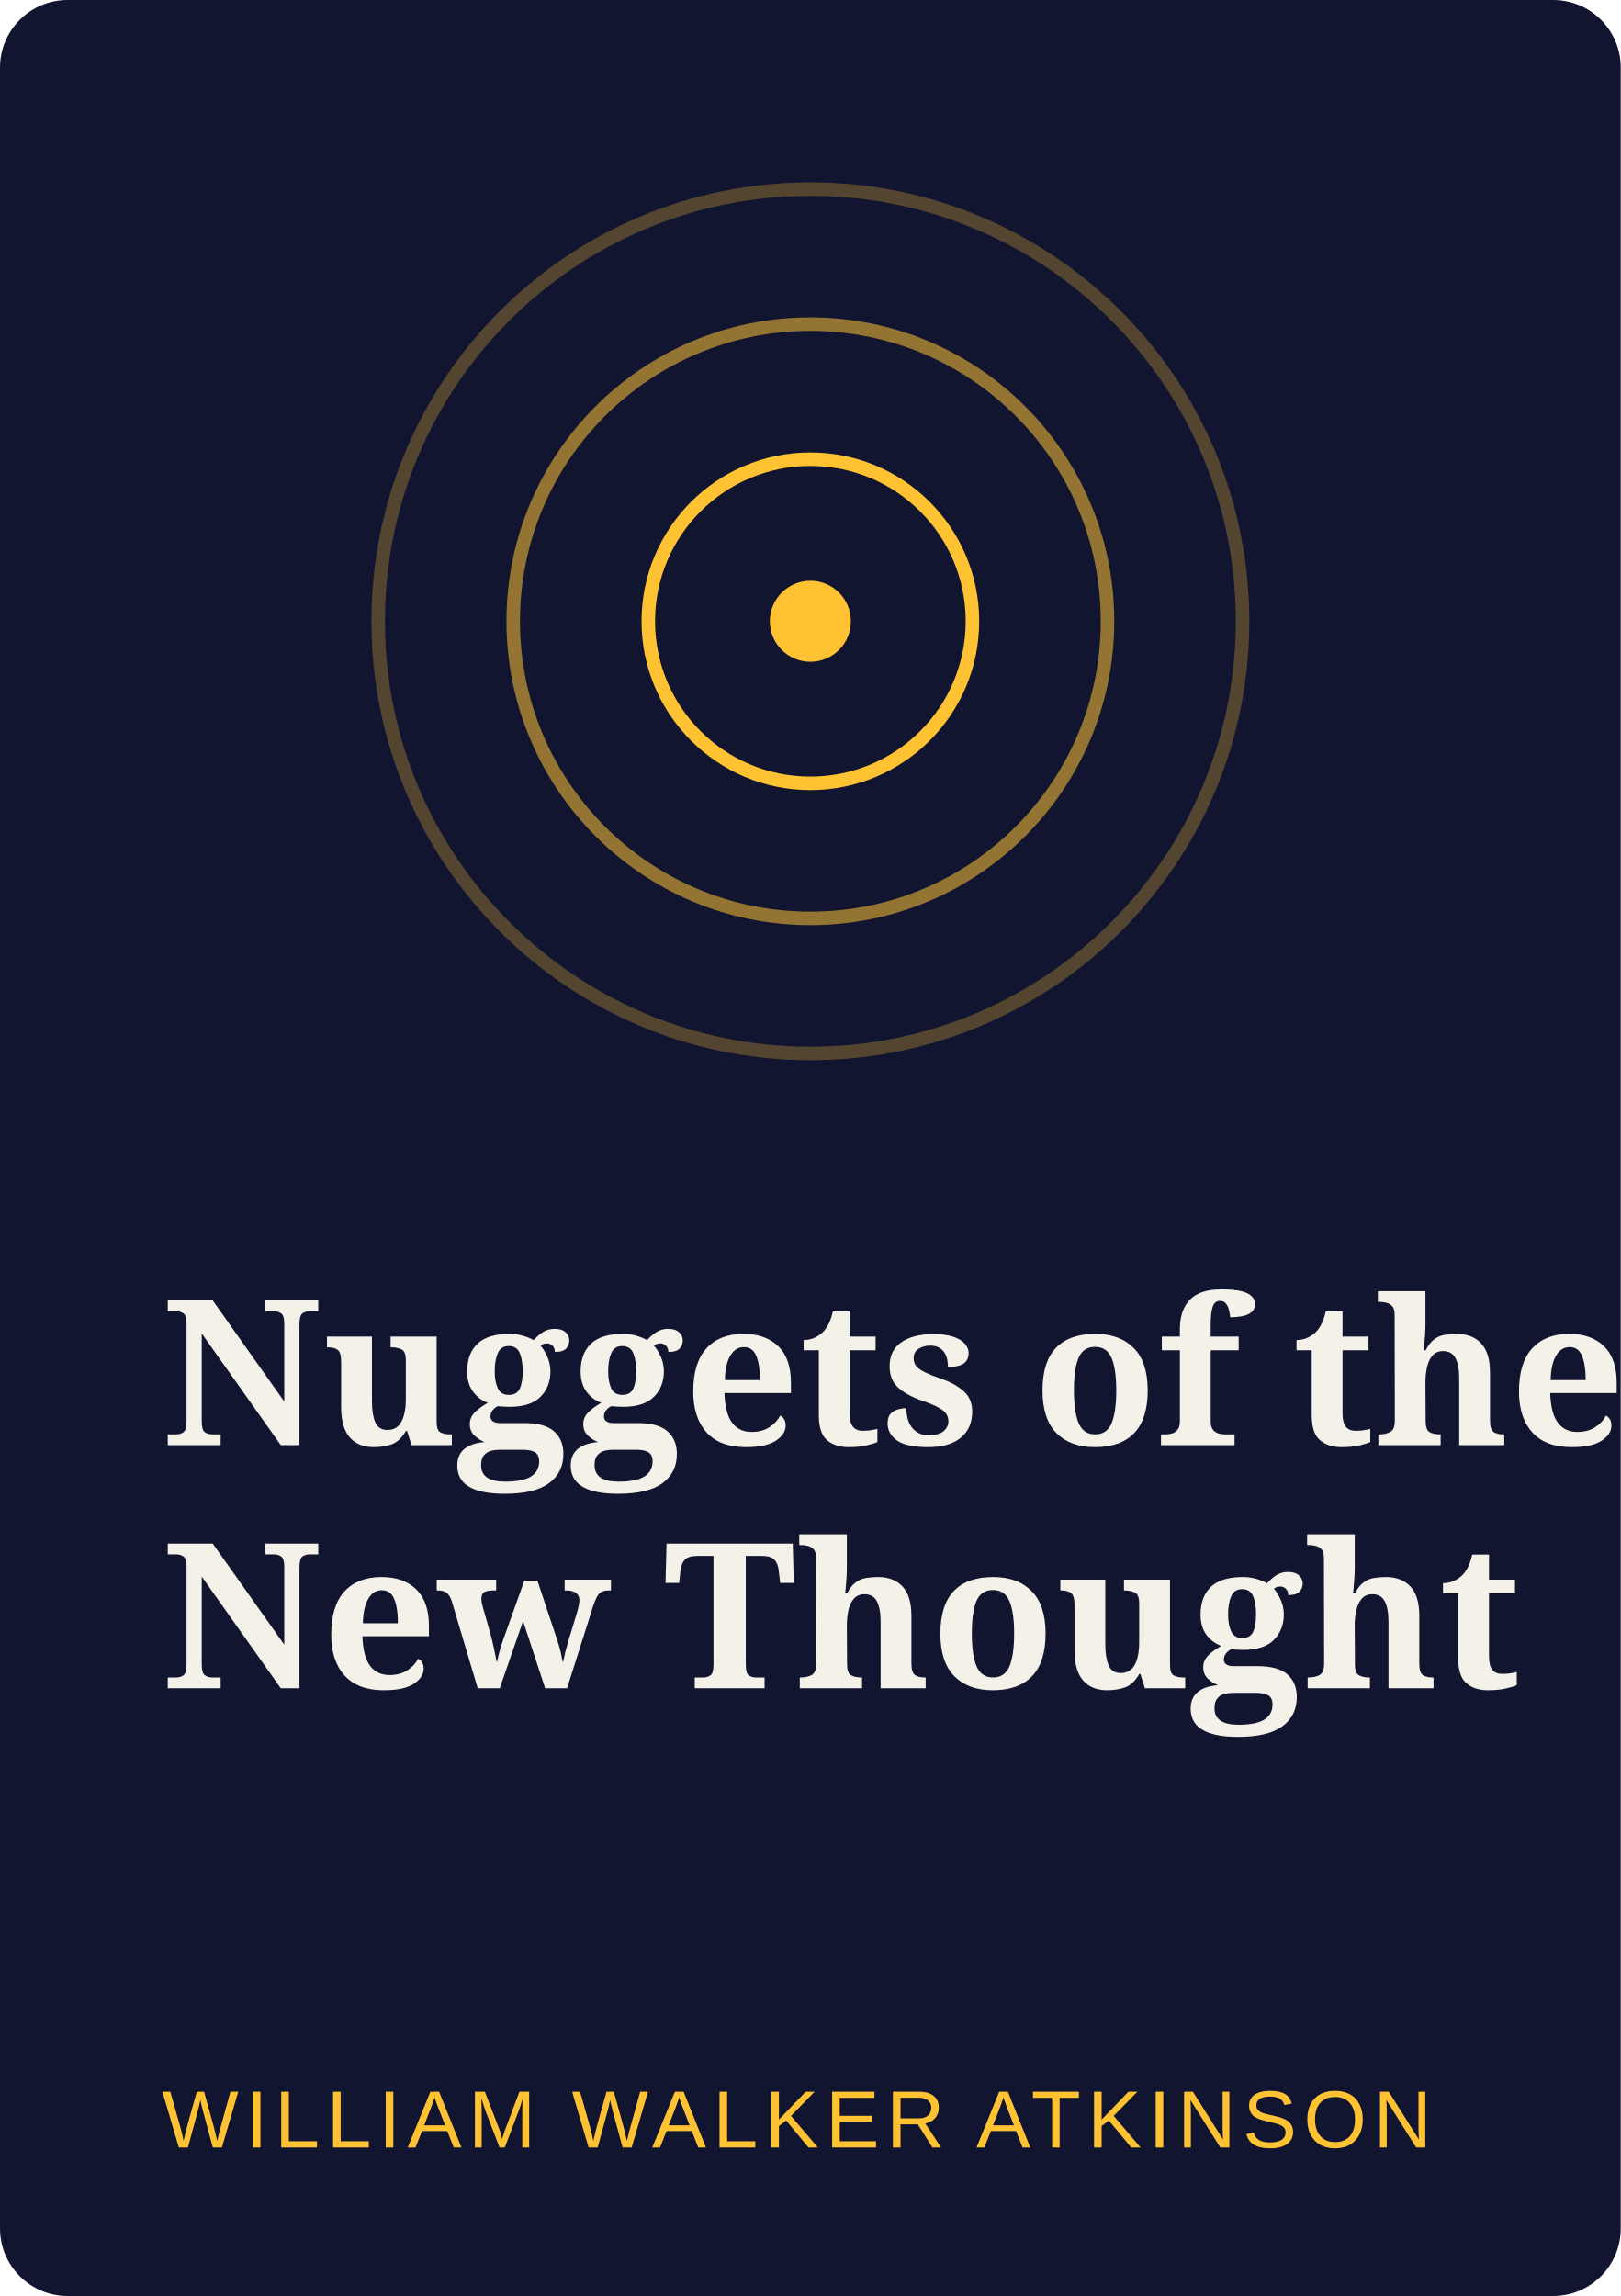
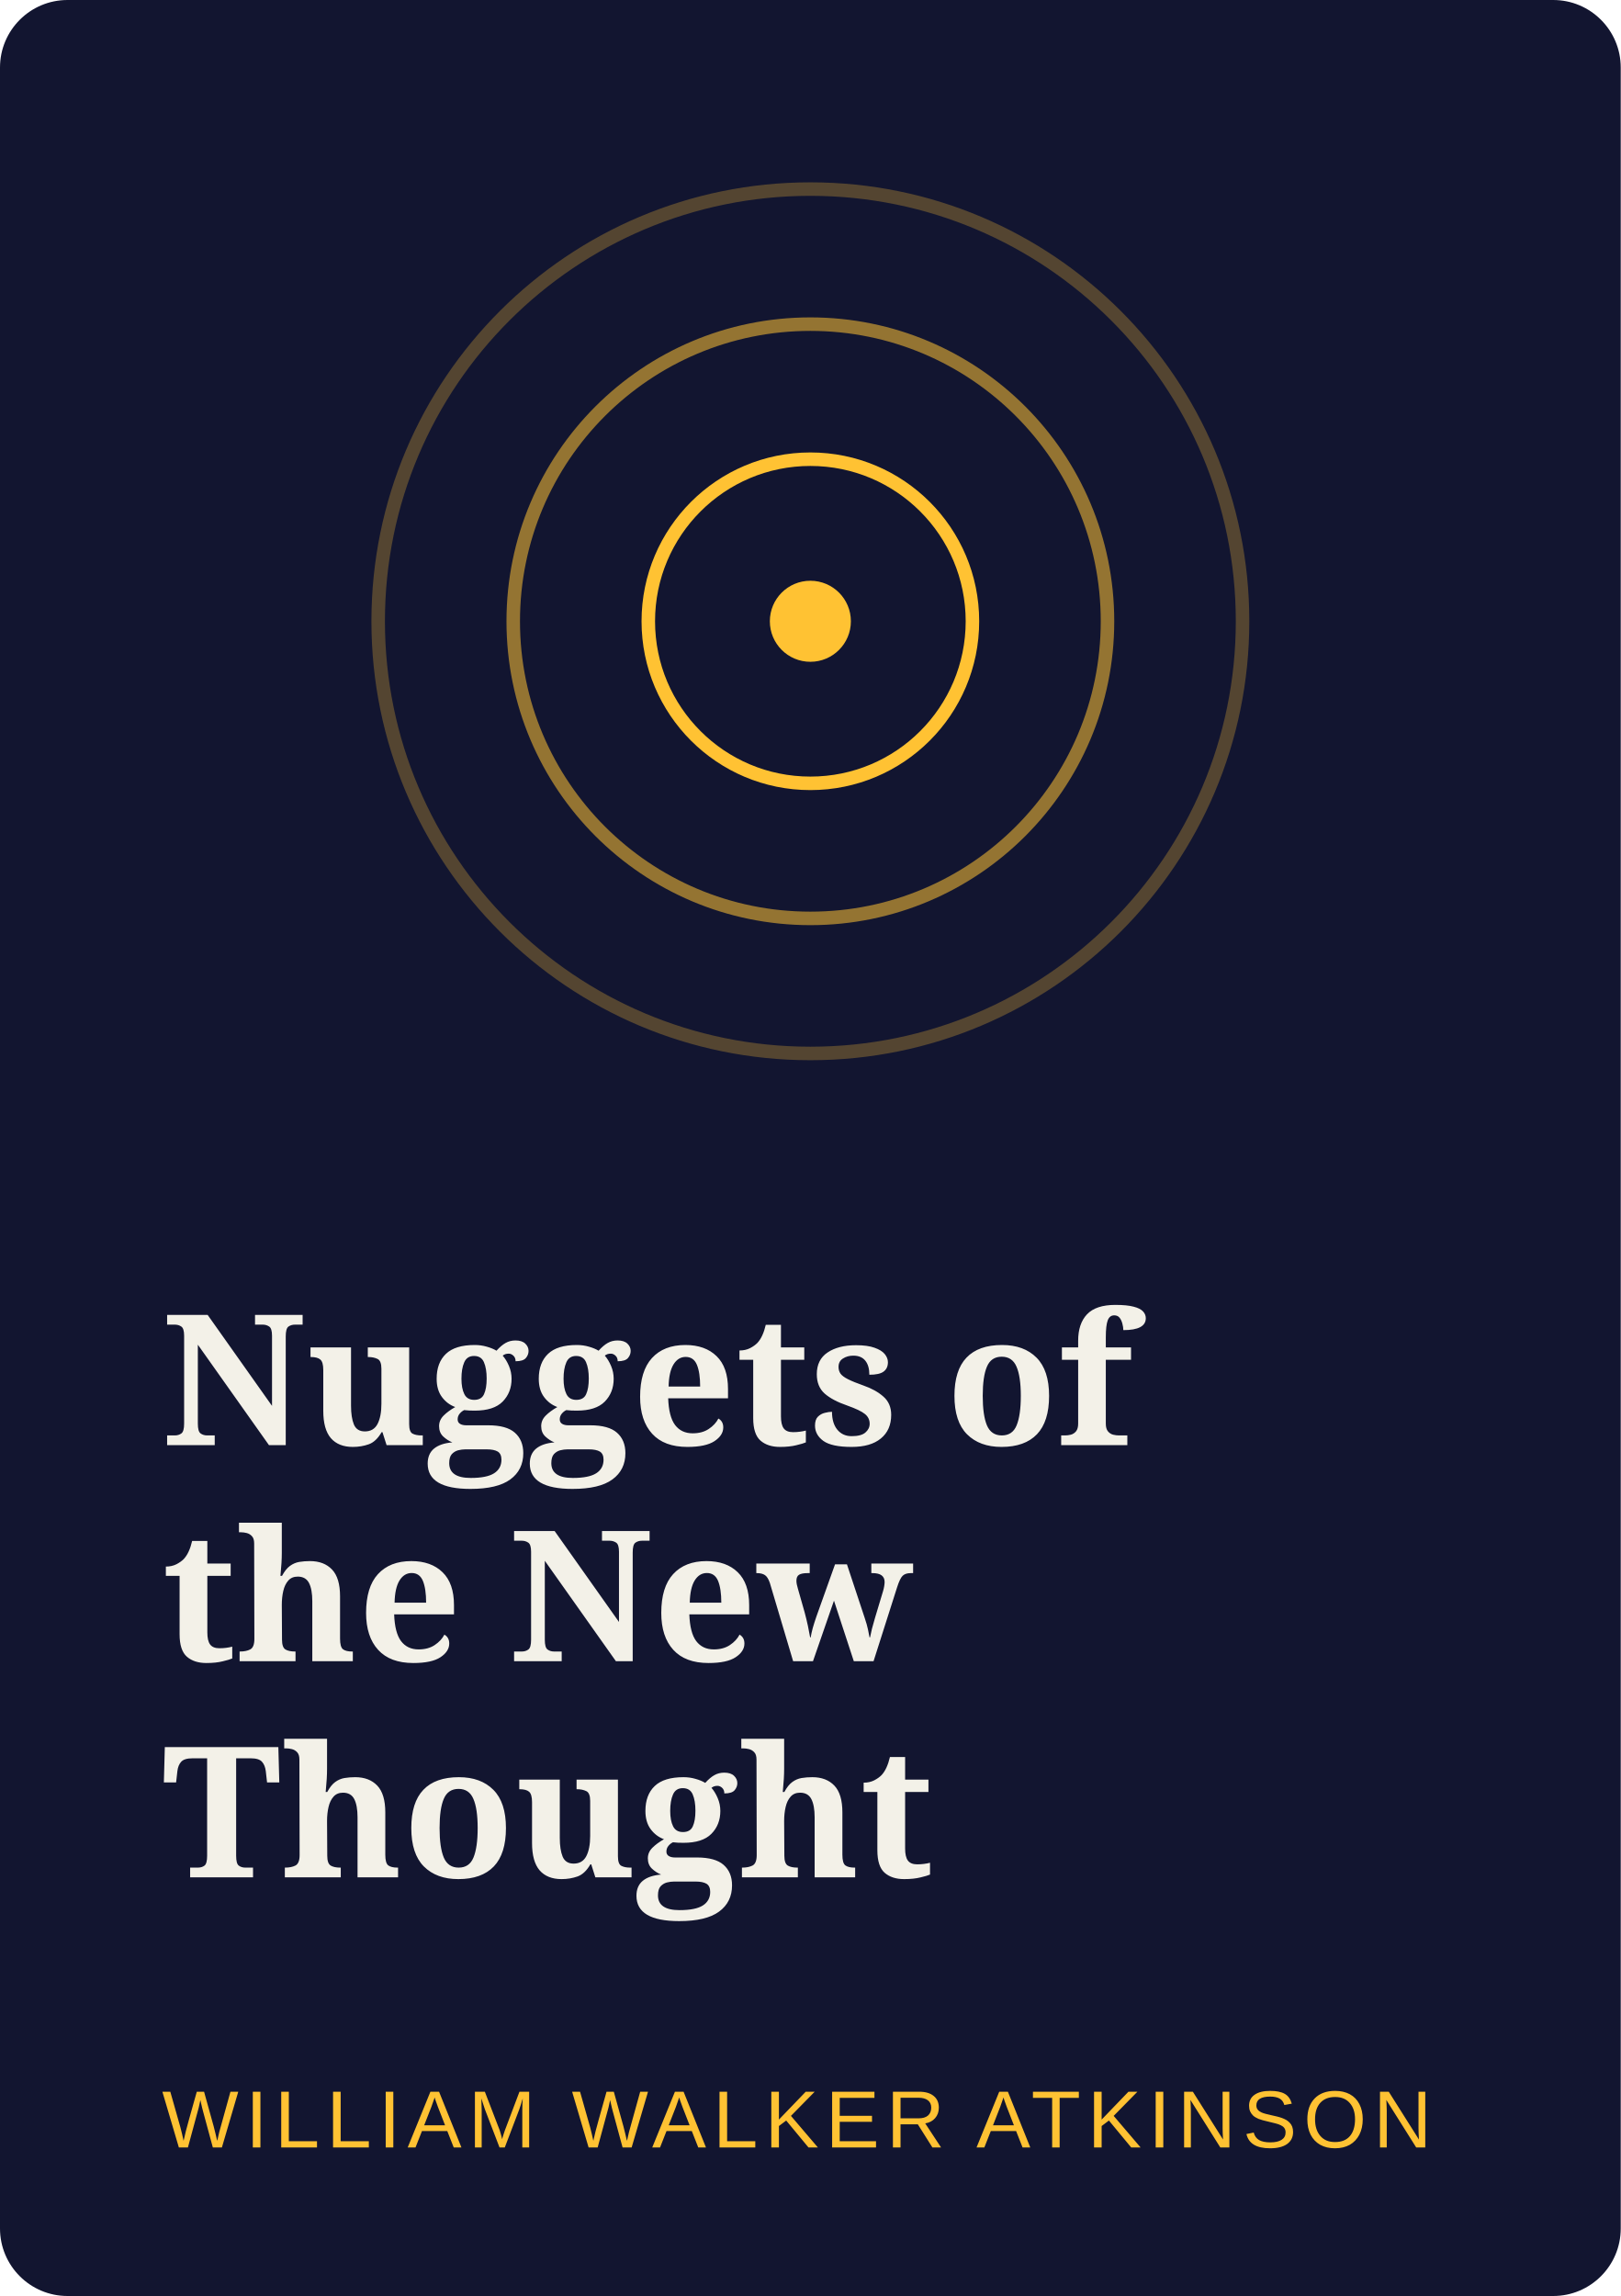
<svg xmlns="http://www.w3.org/2000/svg" viewBox="0 0 240 340" width="240" height="340">
  <rect width="240" height="340" rx="10" fill="#121530" />
  <g fill="none" stroke="#ffc233" stroke-width="2">
    <circle cx="120" cy="92" r="64" opacity=".28" />
    <circle cx="120" cy="92" r="44" opacity=".55" />
    <circle cx="120" cy="92" r="24" />
  </g>
  <circle cx="120" cy="92" r="6" fill="#ffc233" />
-   <text x="24" y="214" font-family="Georgia,serif" font-size="30" font-weight="700" fill="#f3f1e8">
-     <tspan x="24" dy="0">Nuggets of the</tspan>
-     <tspan x="24" dy="36">New Thought</tspan>
+   <text x="24" y="214" font-family="Georgia,serif" font-size="27" font-weight="700" fill="#f3f1e8">
+     <tspan x="24" dy="0">Nuggets of</tspan>
+     <tspan x="24" dy="32">the New</tspan>
+     <tspan x="24" dy="32">Thought</tspan>
  </text>
  <text x="24" y="318" font-family="Arial,sans-serif" font-size="12" letter-spacing="1" fill="#ffc233">WILLIAM WALKER ATKINSON</text>
</svg>
